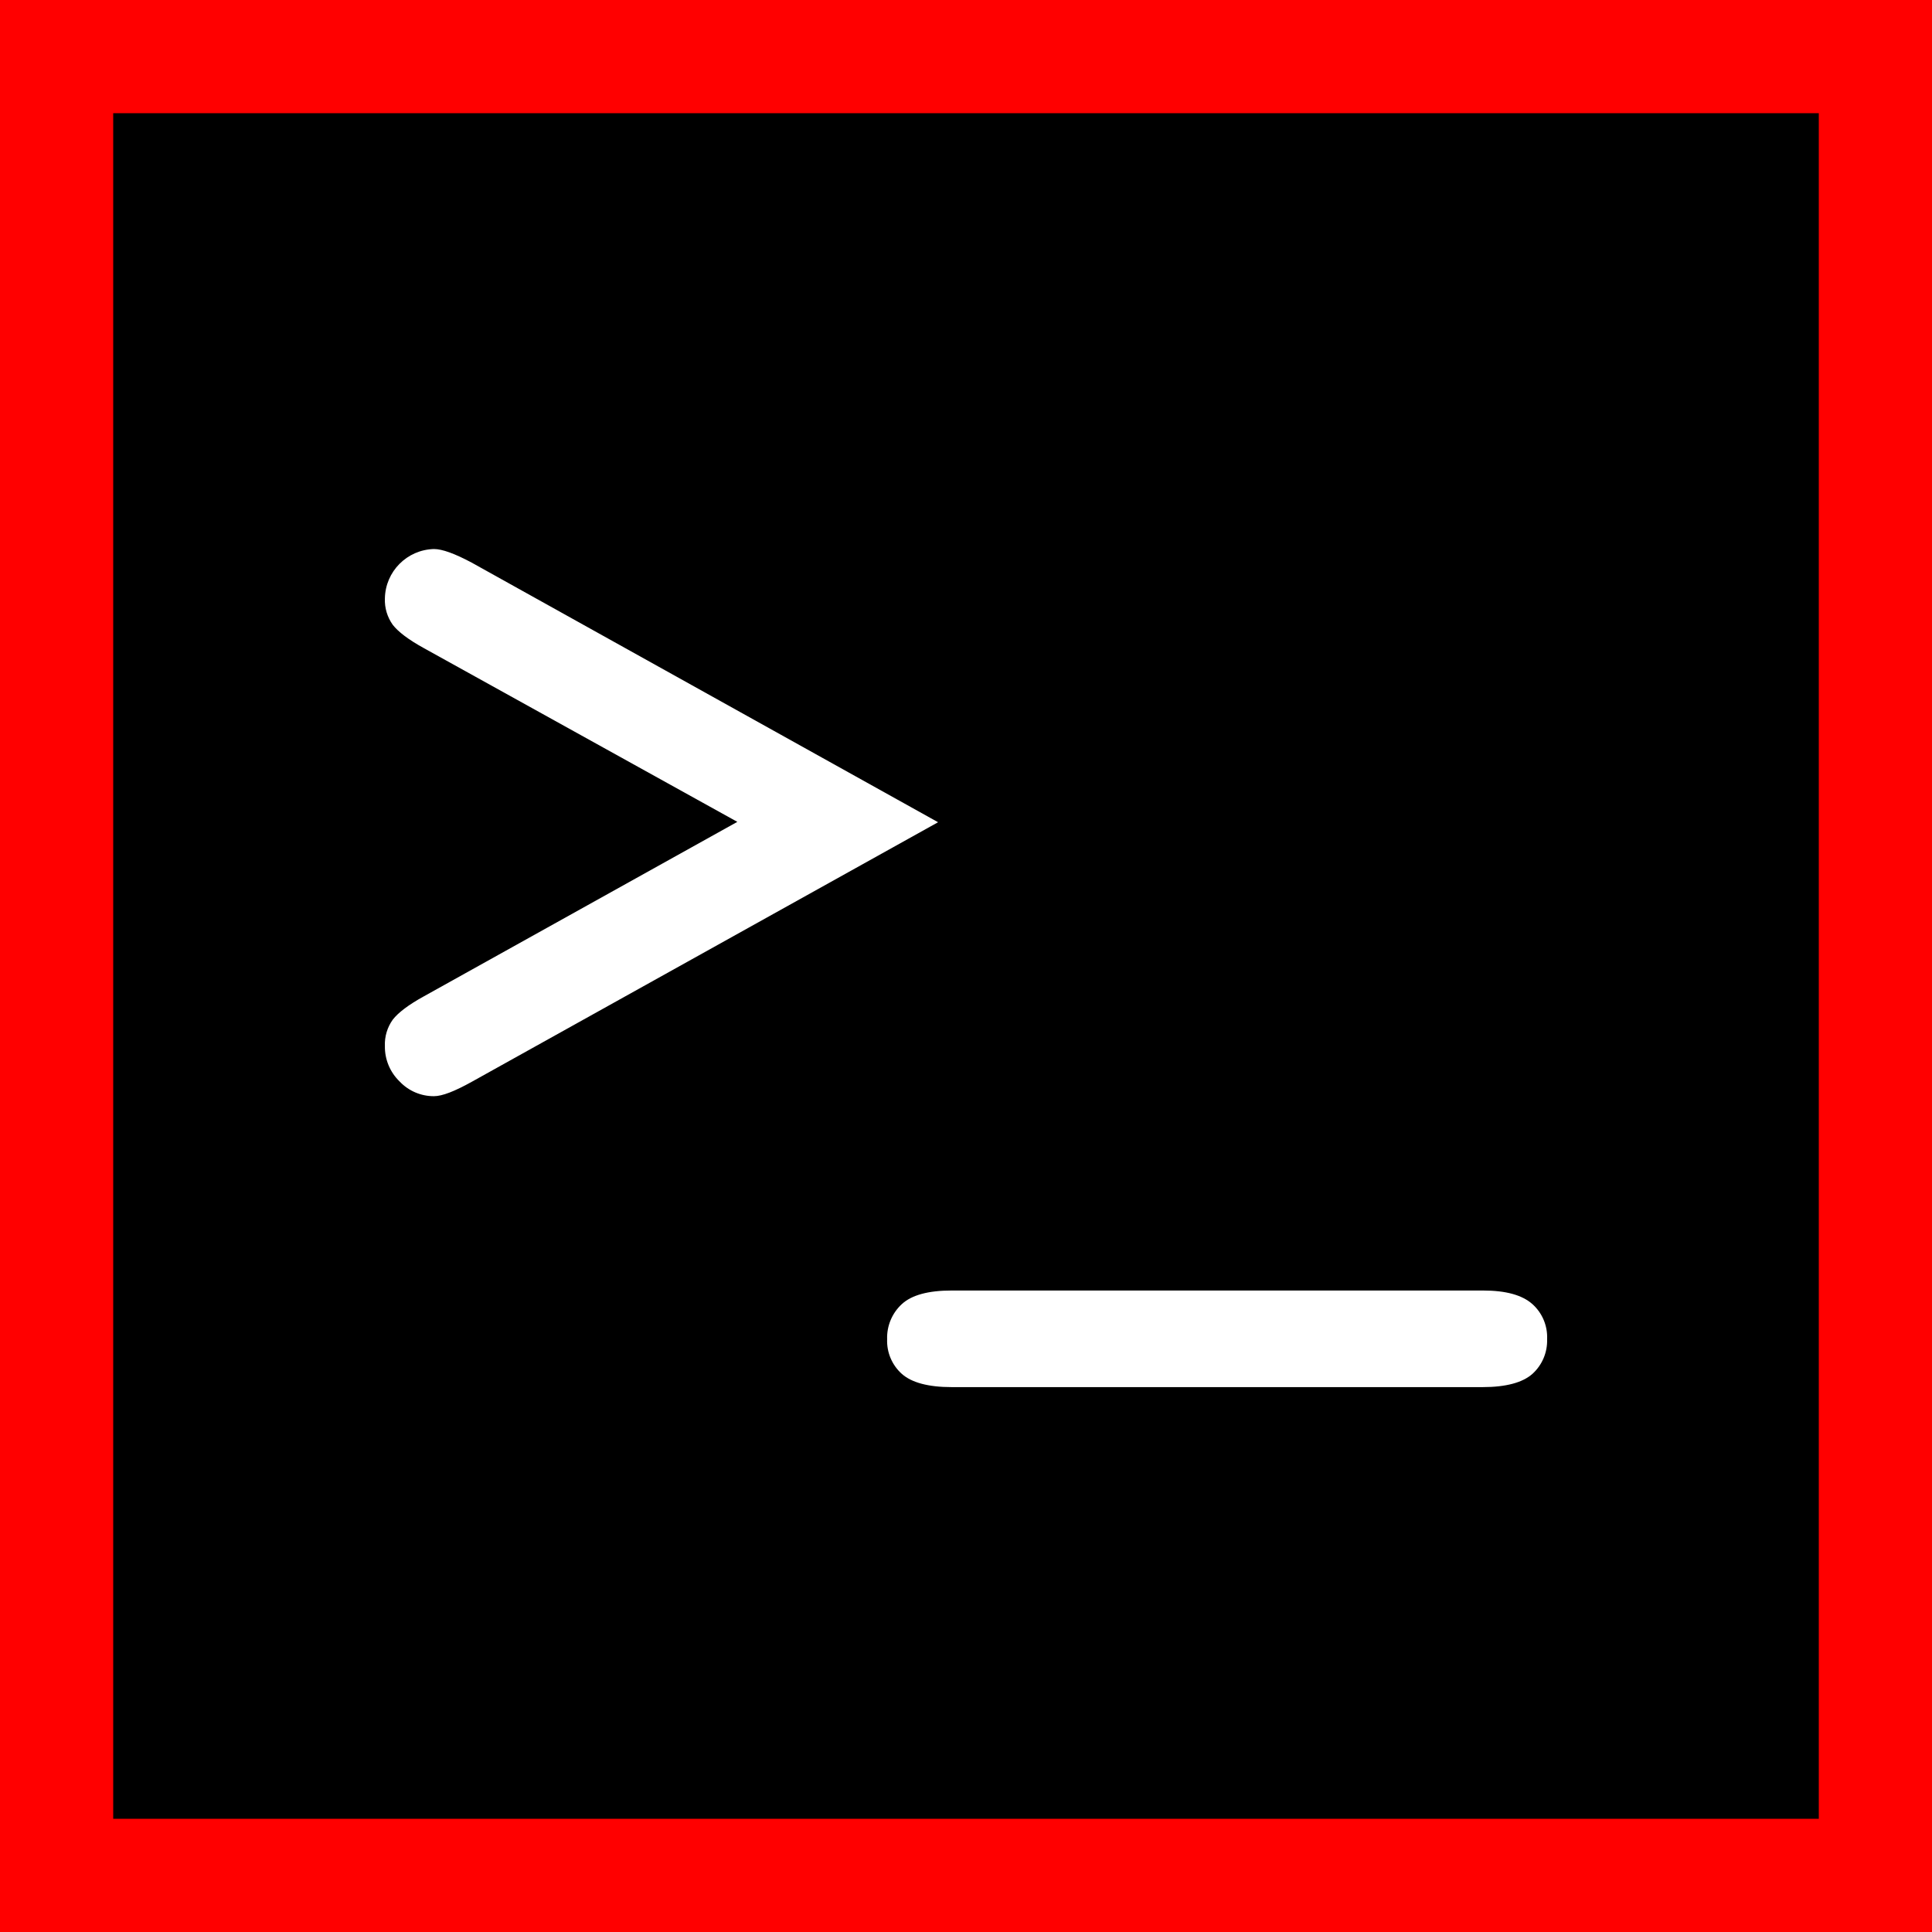
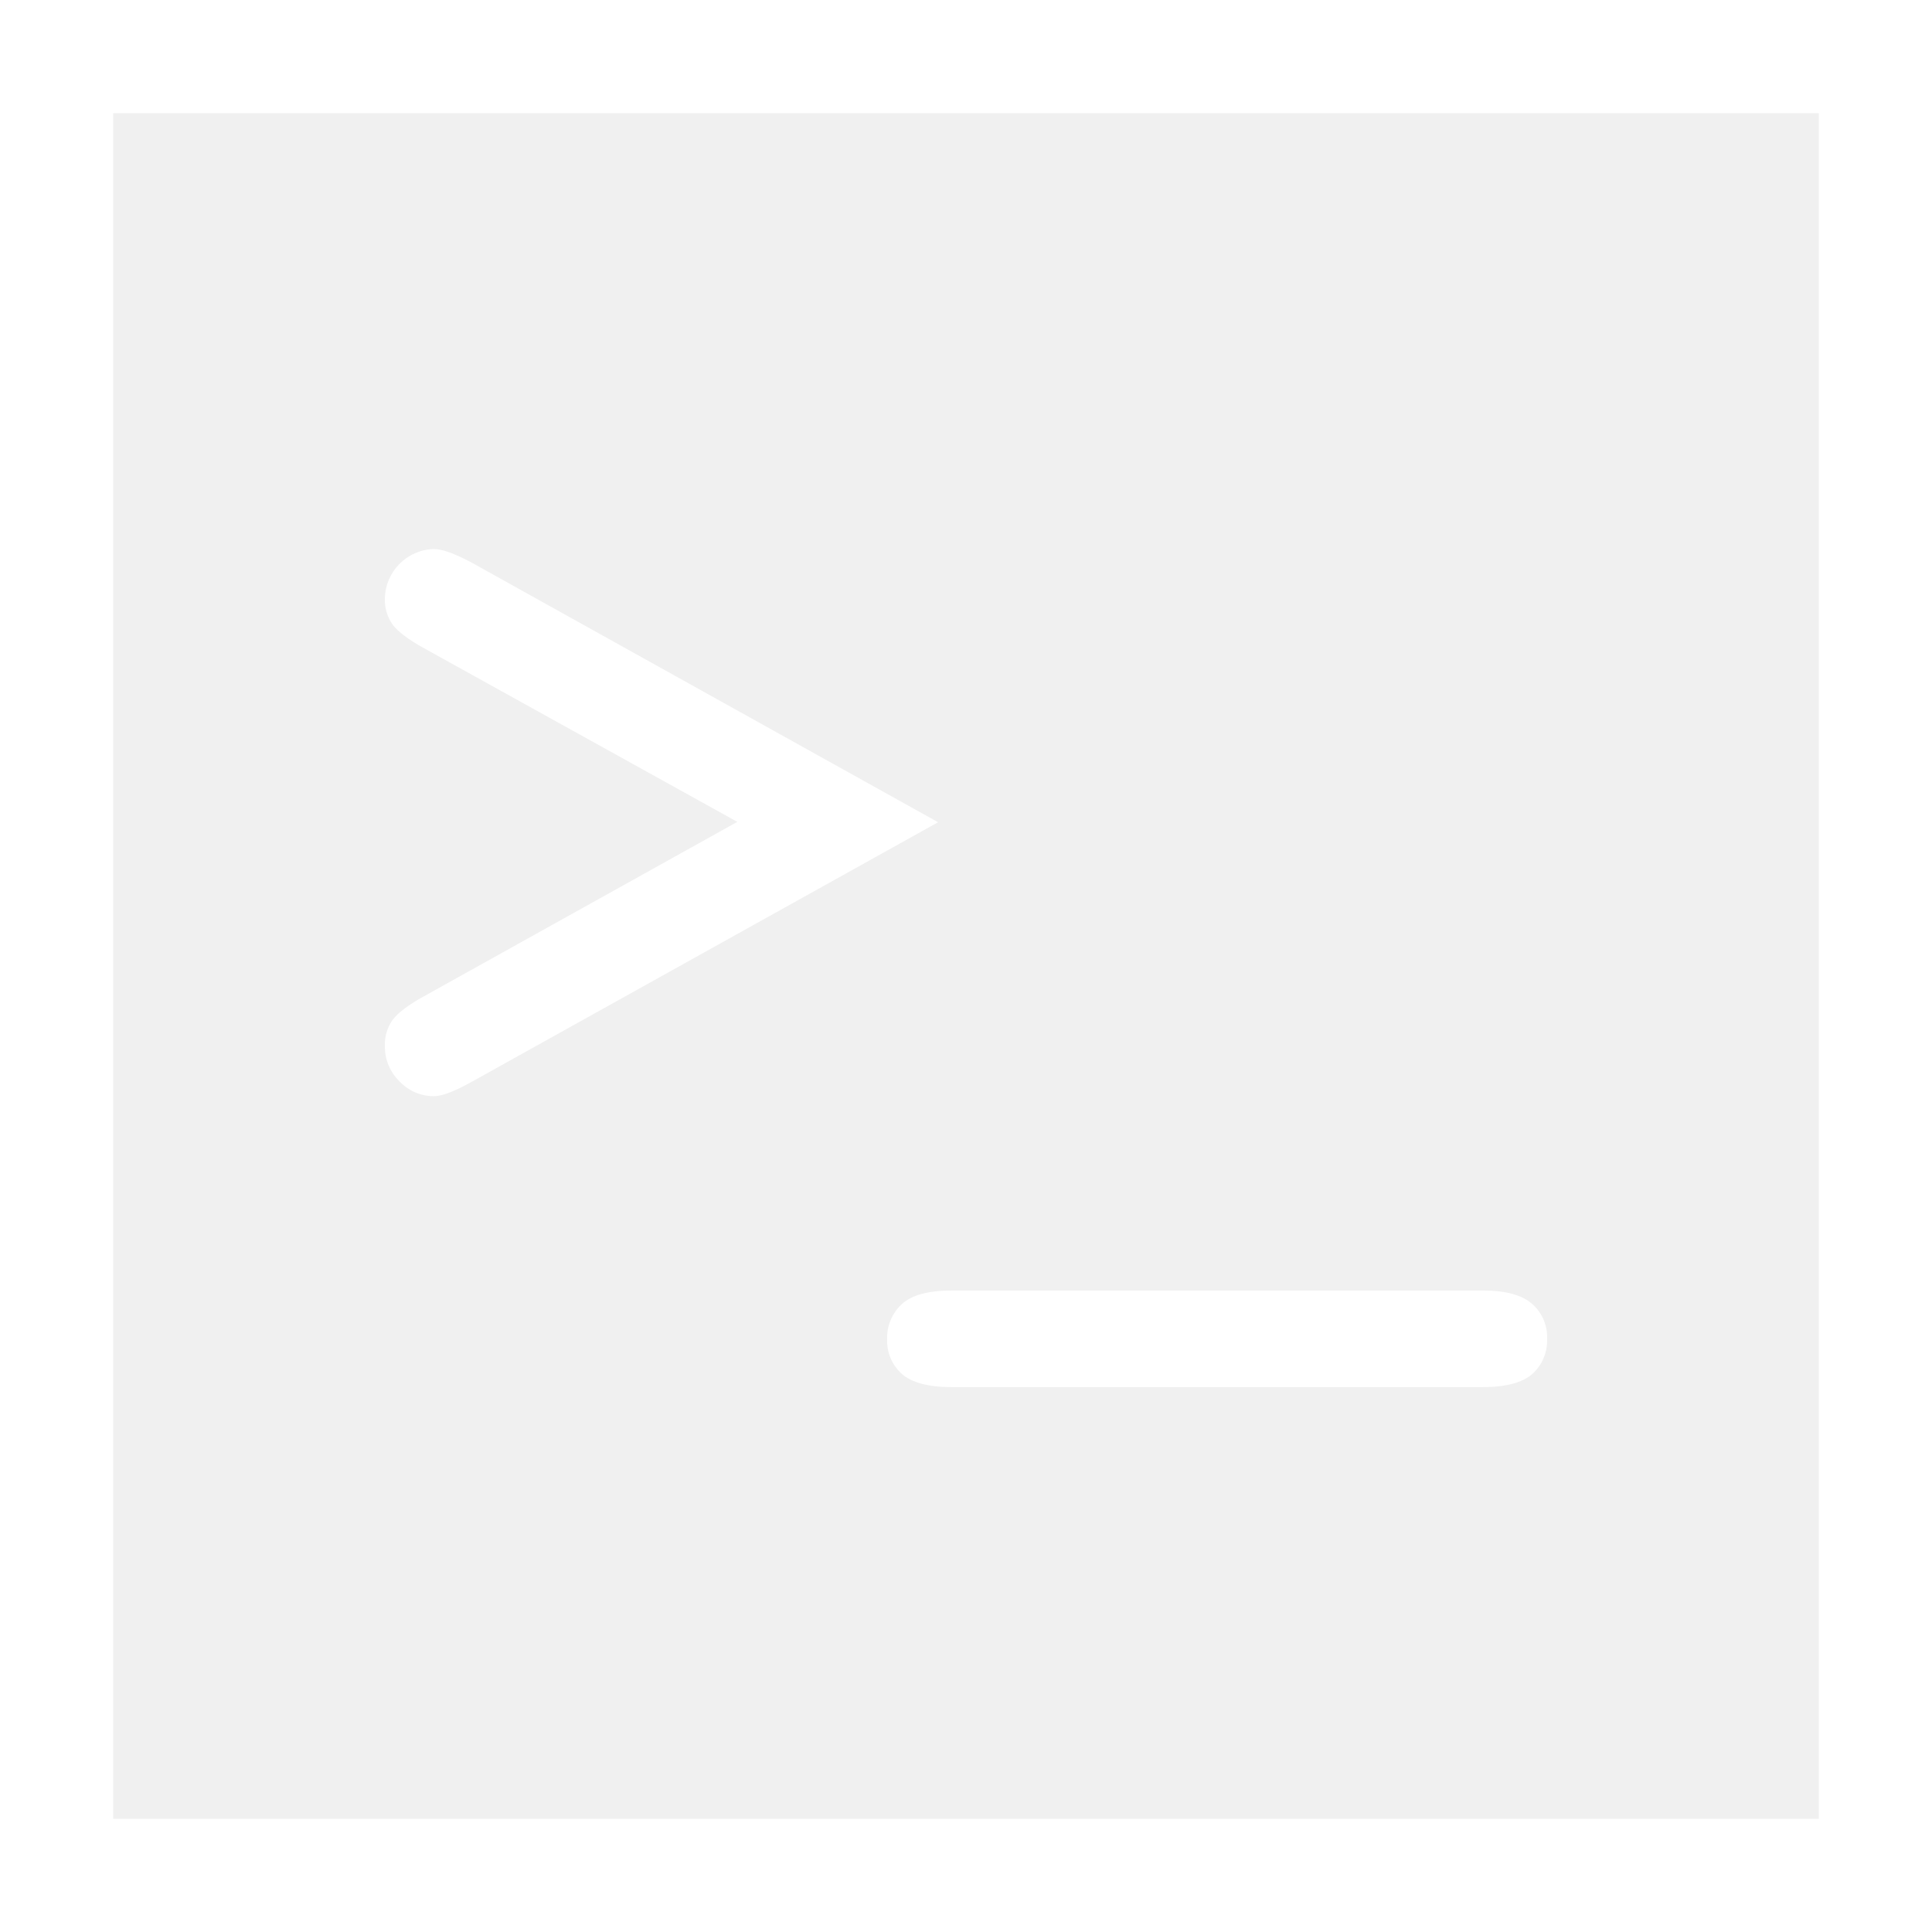
<svg xmlns="http://www.w3.org/2000/svg" xmlns:xlink="http://www.w3.org/1999/xlink" viewBox="0 0 512 512">
  <defs>
-     <style>.cls-1{fill:#fff;}.cls-2{fill:red;}</style>
+     <style>
+             .cls-1 {
+                 fill: #fff;
+             }
+             .cls-2 {
+                 fill: #fff;
+             }
+         </style>
    <symbol id="Prompt" data-name="Prompt" viewBox="0 0 482 482">
-       <rect width="482" height="482" />
+       <rect width="482" height="482" fill-opacity="0" />
      <path class="cls-1" d="M180.4,202.8l-83-46c-4.2-2.3-6.9-4.4-8.3-6.2a11.21,11.21,0,0,1-2.1-7,13.33,13.33,0,0,1,13-13.1c2.2,0,5.5,1.2,10,3.6l123.6,68.8L110,271.7c-4.5,2.5-7.8,3.8-10,3.8a12.42,12.42,0,0,1-9.1-3.9,12.76,12.76,0,0,1-3.9-9.4,11.21,11.21,0,0,1,2.1-7c1.4-1.8,4.1-3.9,8.3-6.2Z" />
      <path class="cls-1" d="M377.9,352.6H237.2c-6.2,0-10.6-1.2-13.2-3.5a11.72,11.72,0,0,1-3.9-9.2,12.08,12.08,0,0,1,3.9-9.3q3.9-3.6,13.2-3.6H378c6.1,0,10.4,1.2,13.1,3.6a11.75,11.75,0,0,1,3.9,9.3,11.87,11.87,0,0,1-3.9,9.2C388.5,351.4,384.1,352.6,377.9,352.6Z" />
    </symbol>
    <symbol id="red-2" data-name="red" viewBox="0 0 512 512">
      <use width="482" height="482" transform="translate(15 15)" xlink:href="#Prompt" />
      <path class="cls-2" d="M482,30V482H30V30H482M512,0H0V512H512Z" />
    </symbol>
  </defs>
  <g id="Layer_2" data-name="Layer 2">
    <g id="Red">
      <use width="512" height="512" xlink:href="#red-2" />
    </g>
  </g>
</svg>
